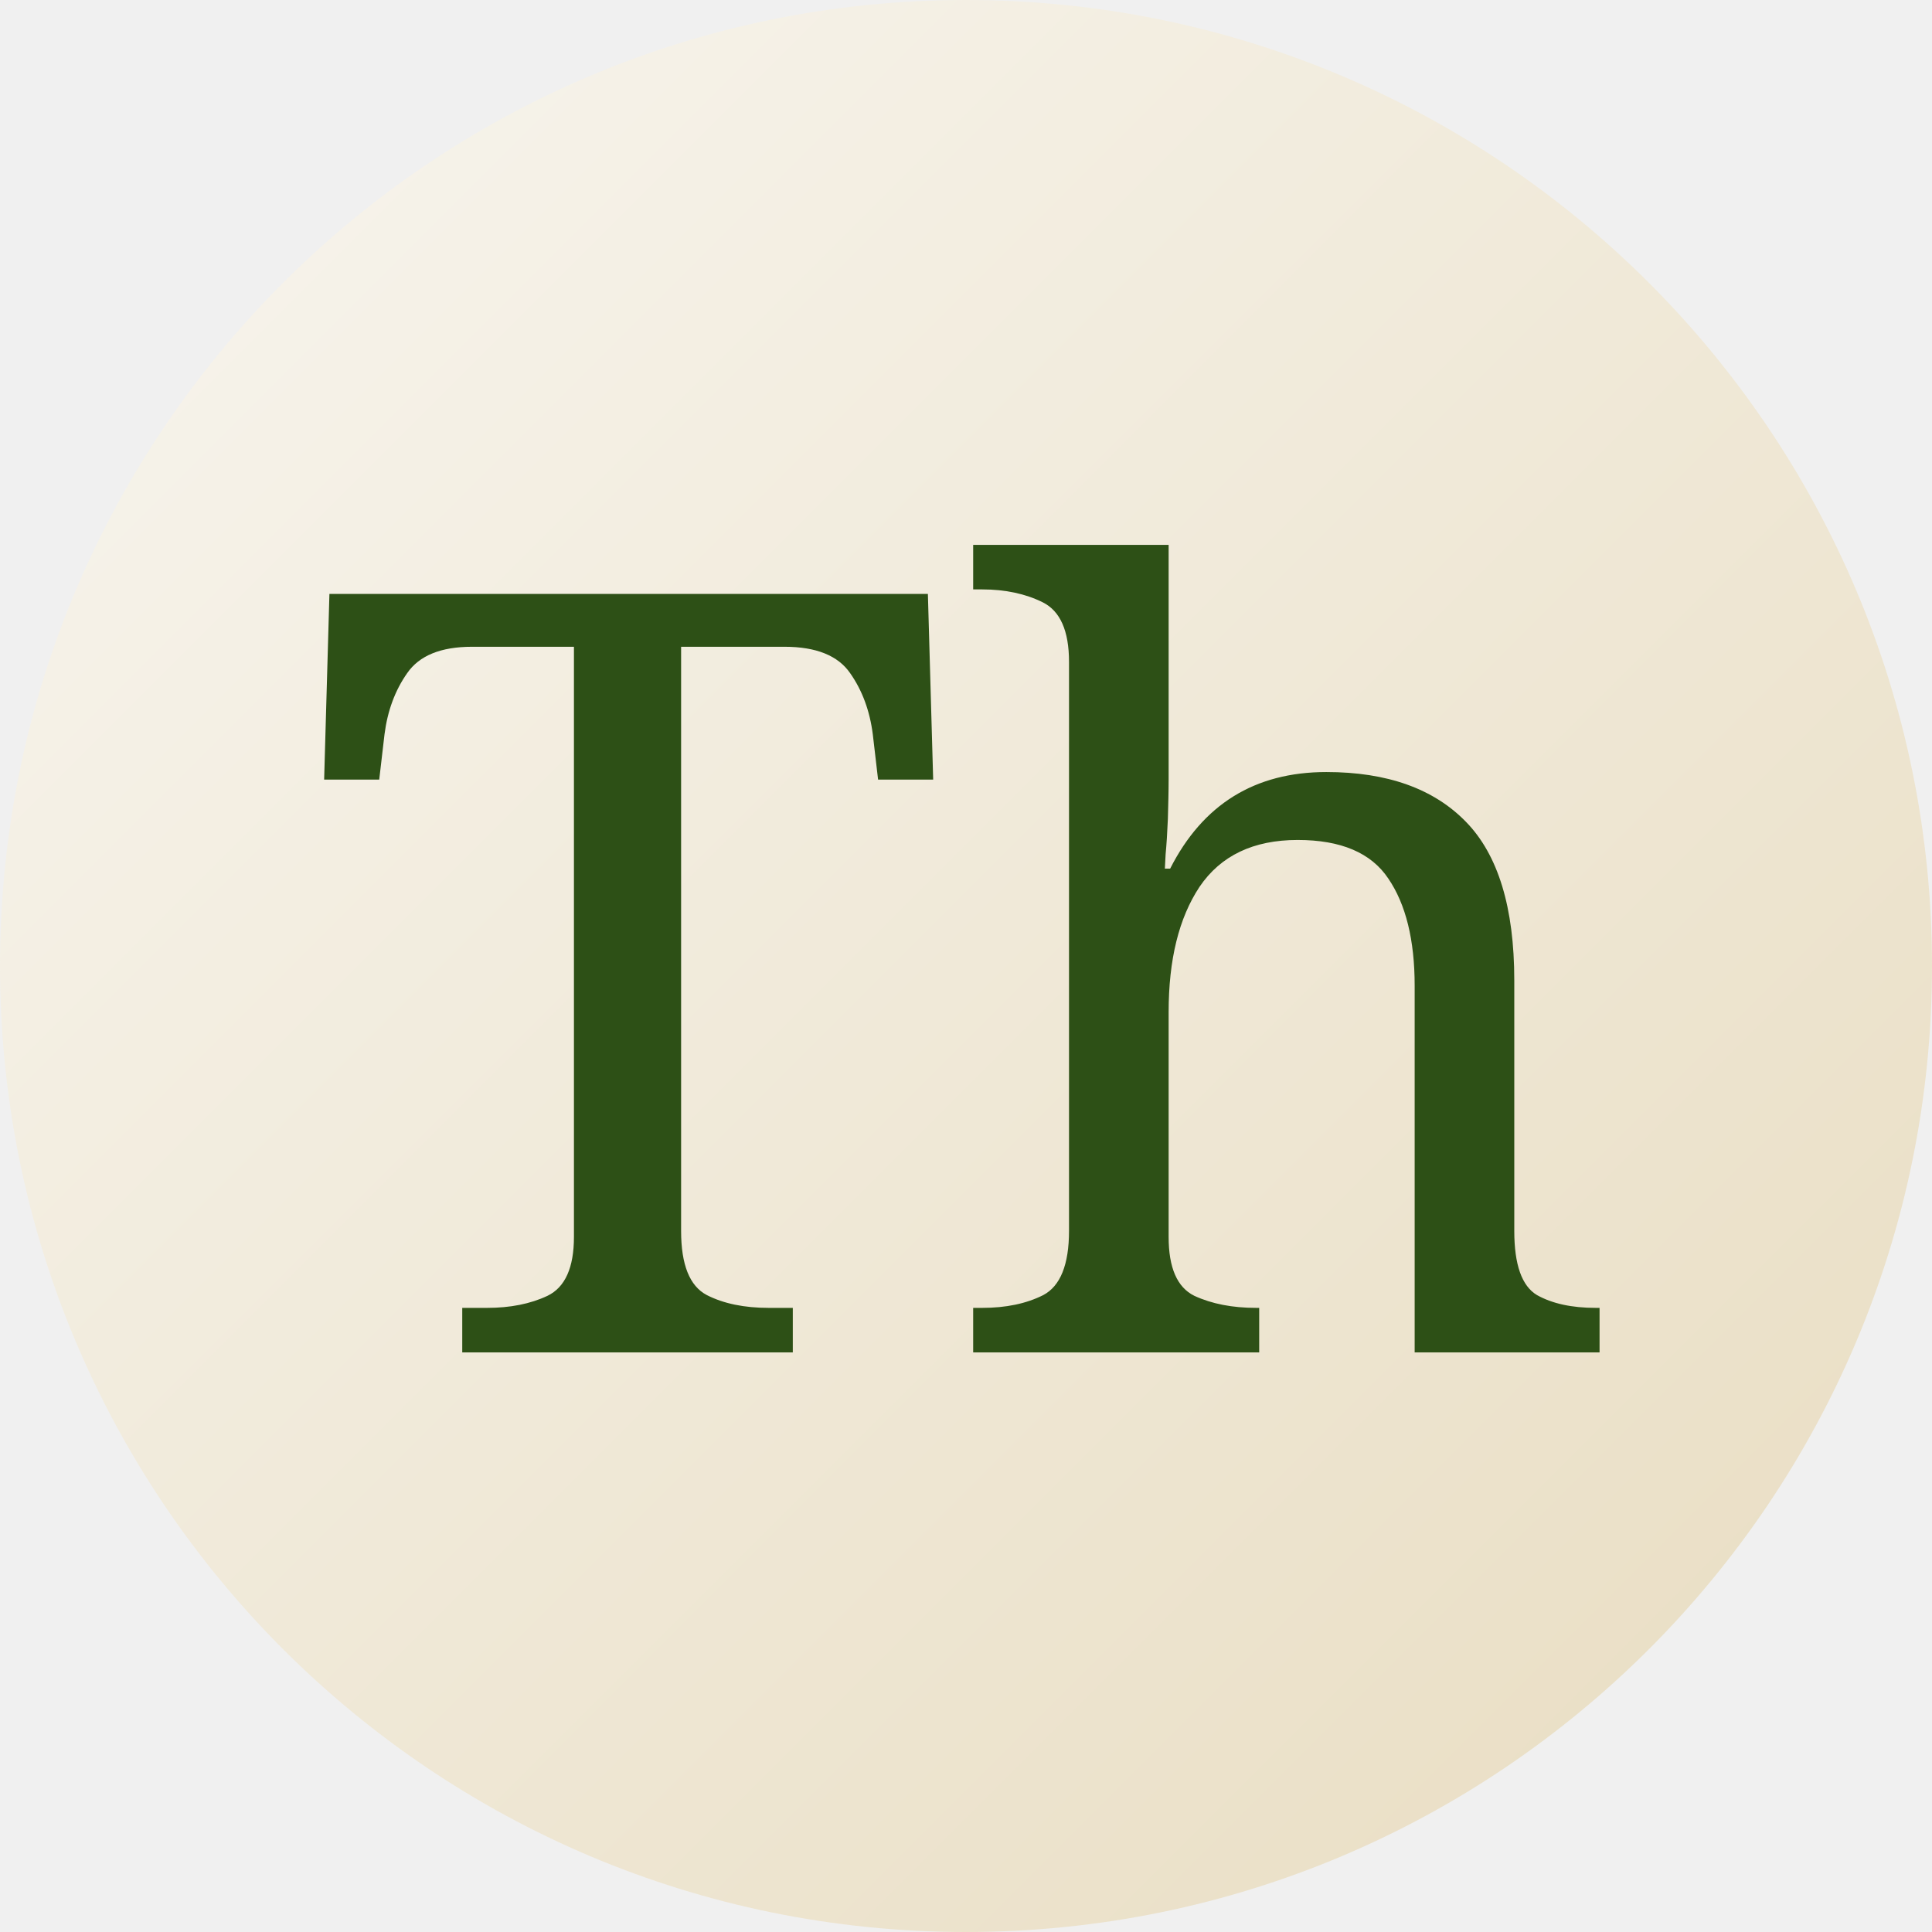
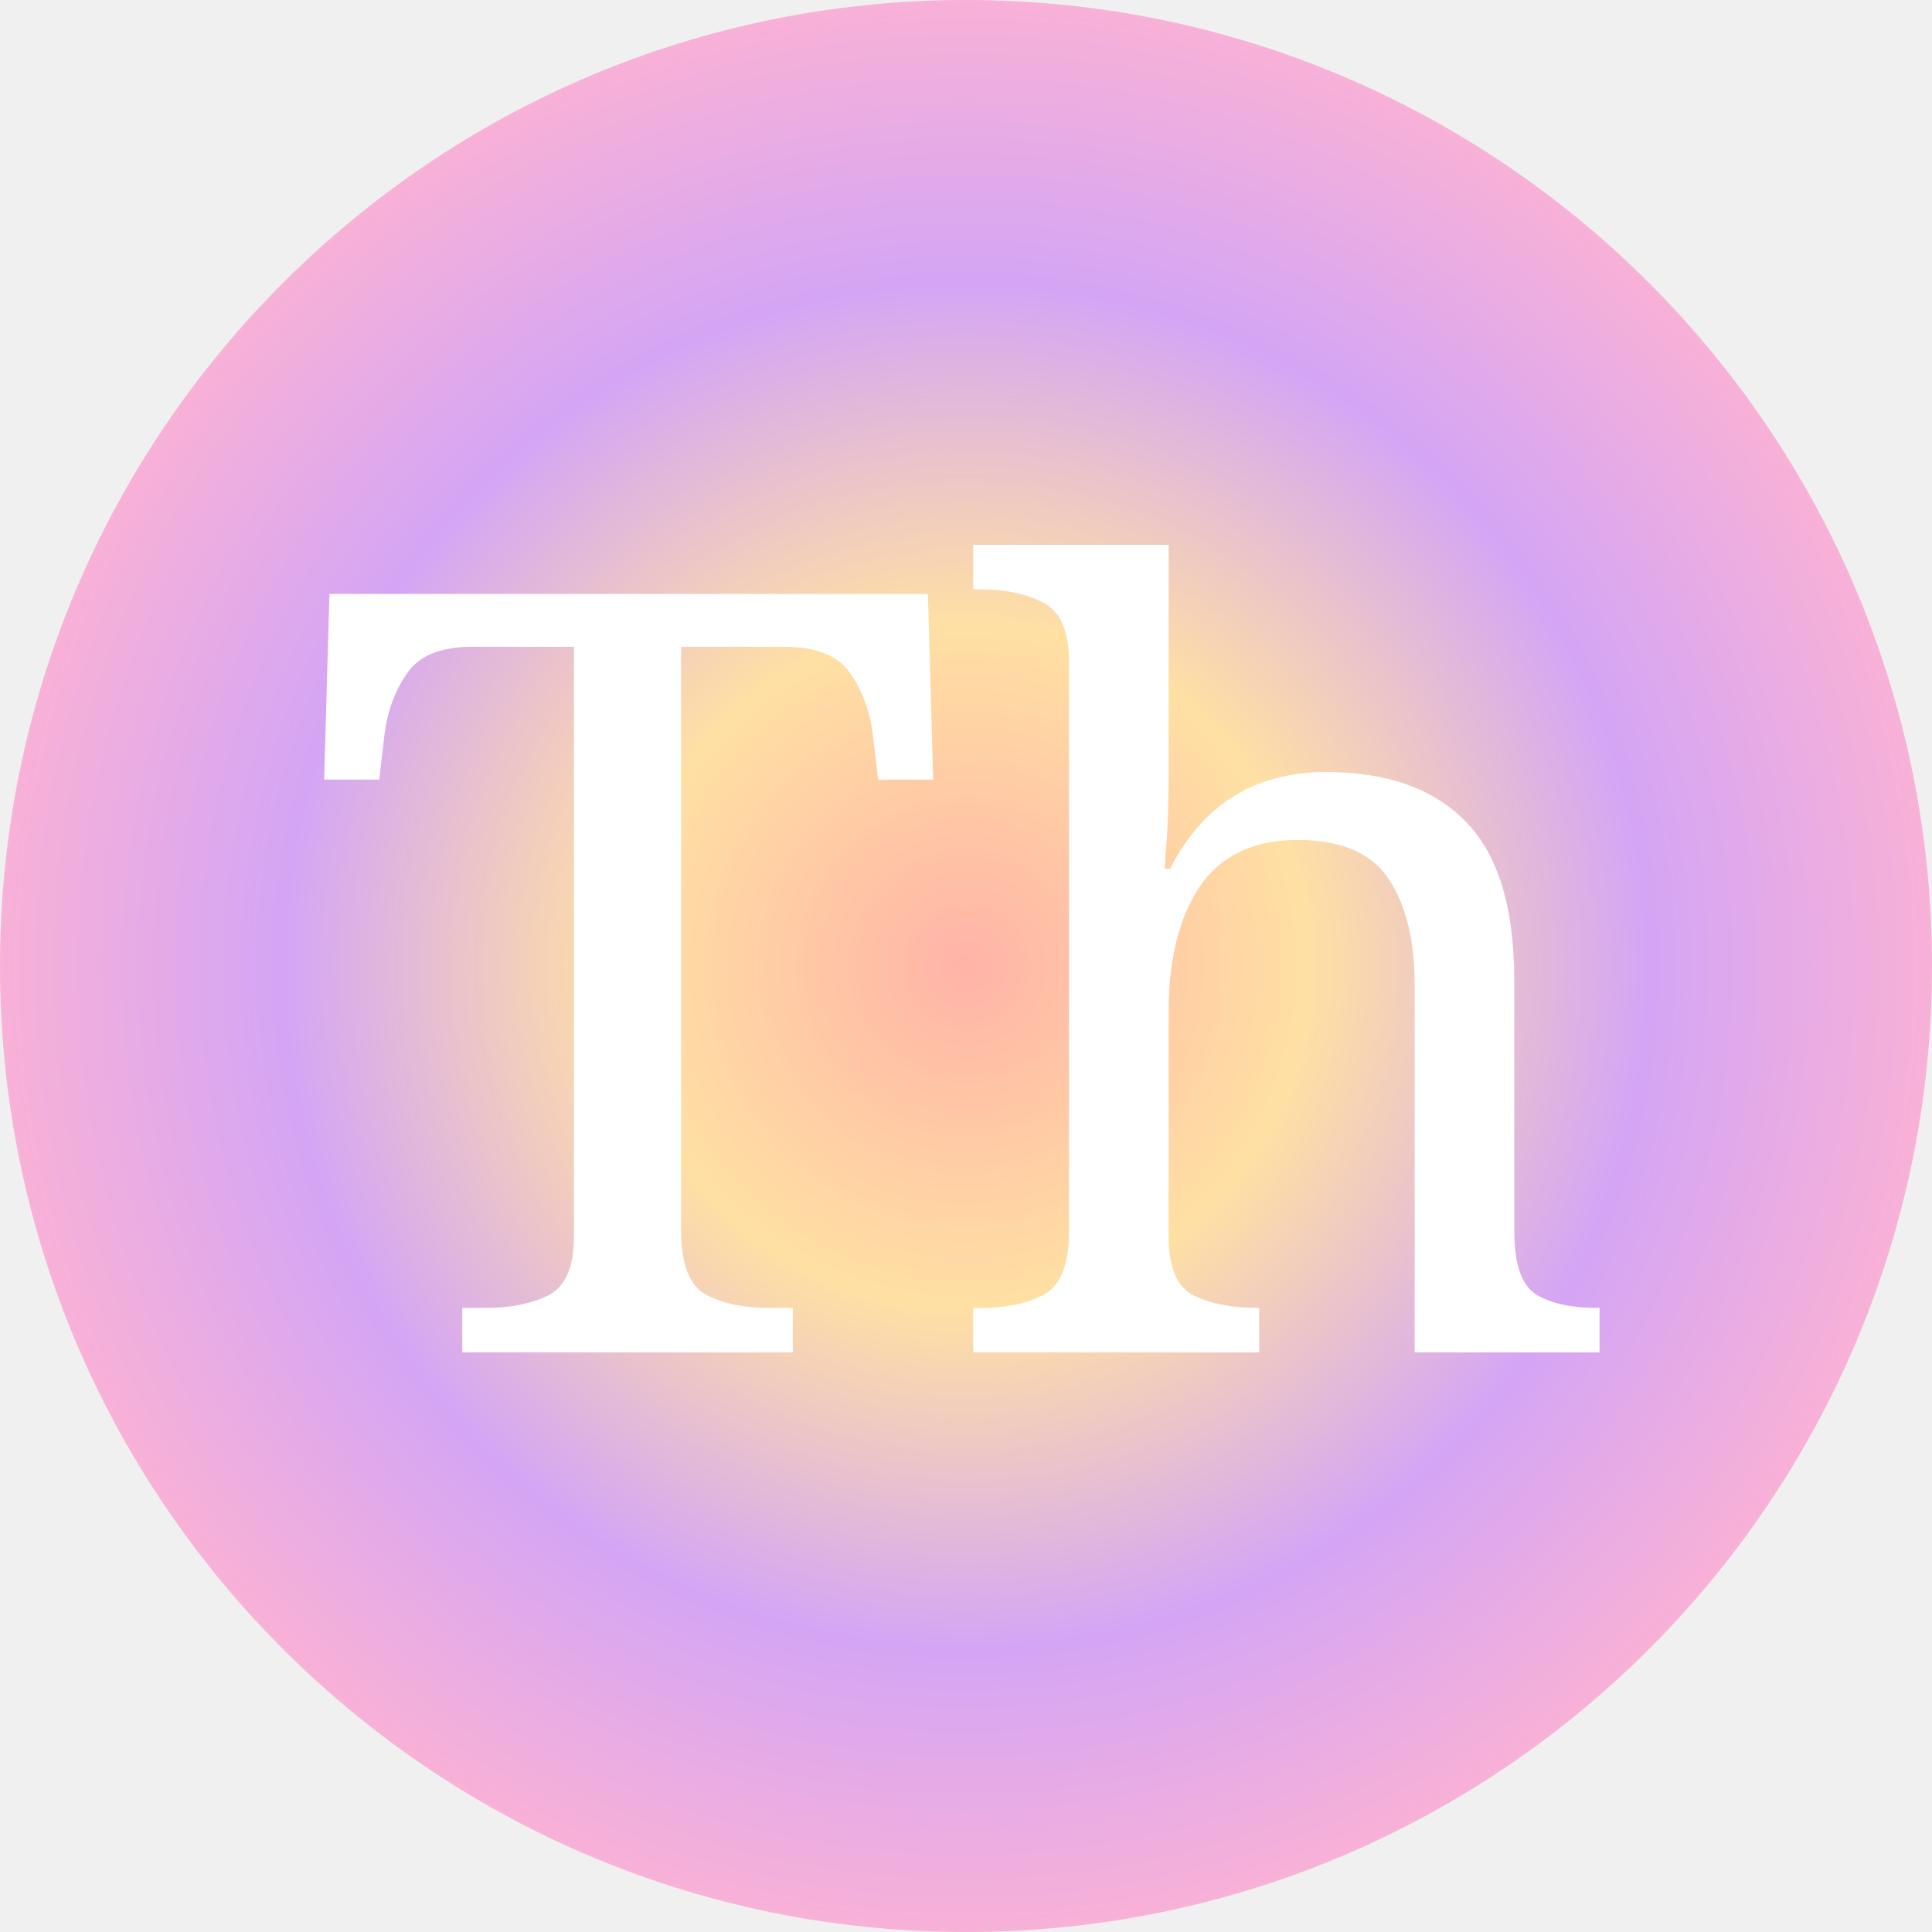
<svg xmlns="http://www.w3.org/2000/svg" width="40" height="40" viewBox="0 0 40 40" fill="none">
  <defs>
-     <linearGradient id="bg" x1="0%" y1="0%" x2="100%" y2="100%">
-       <stop offset="0%" style="stop-color:#f8f6f0;stop-opacity:1" />
-       <stop offset="100%" style="stop-color:#e8dcc0;stop-opacity:1" />
-     </linearGradient>
+     <radialGradient id="bg" cx="50%" cy="50%" r="70%">
+       <stop offset="0%" style="stop-color:#ffb3a7;stop-opacity:1" />
+       <stop offset="25%" style="stop-color:#ffe0a3;stop-opacity:1" />
+       <stop offset="50%" style="stop-color:#d4a5f5;stop-opacity:1" />
+       <stop offset="75%" style="stop-color:#ffb3d1;stop-opacity:1" />
+       <stop offset="100%" style="stop-color:#ffb3a7;stop-opacity:1" />
+     </radialGradient>
  </defs>
  <rect width="40" height="40" rx="20" fill="url(#bg)" />
-   <text x="20" y="28" font-family="serif" font-size="22" font-weight="normal" text-anchor="middle" fill="#2d5016">
+   <text x="20" y="28" font-family="serif" font-size="22" font-weight="normal" text-anchor="middle" fill="white">
    Th
  </text>
</svg>
